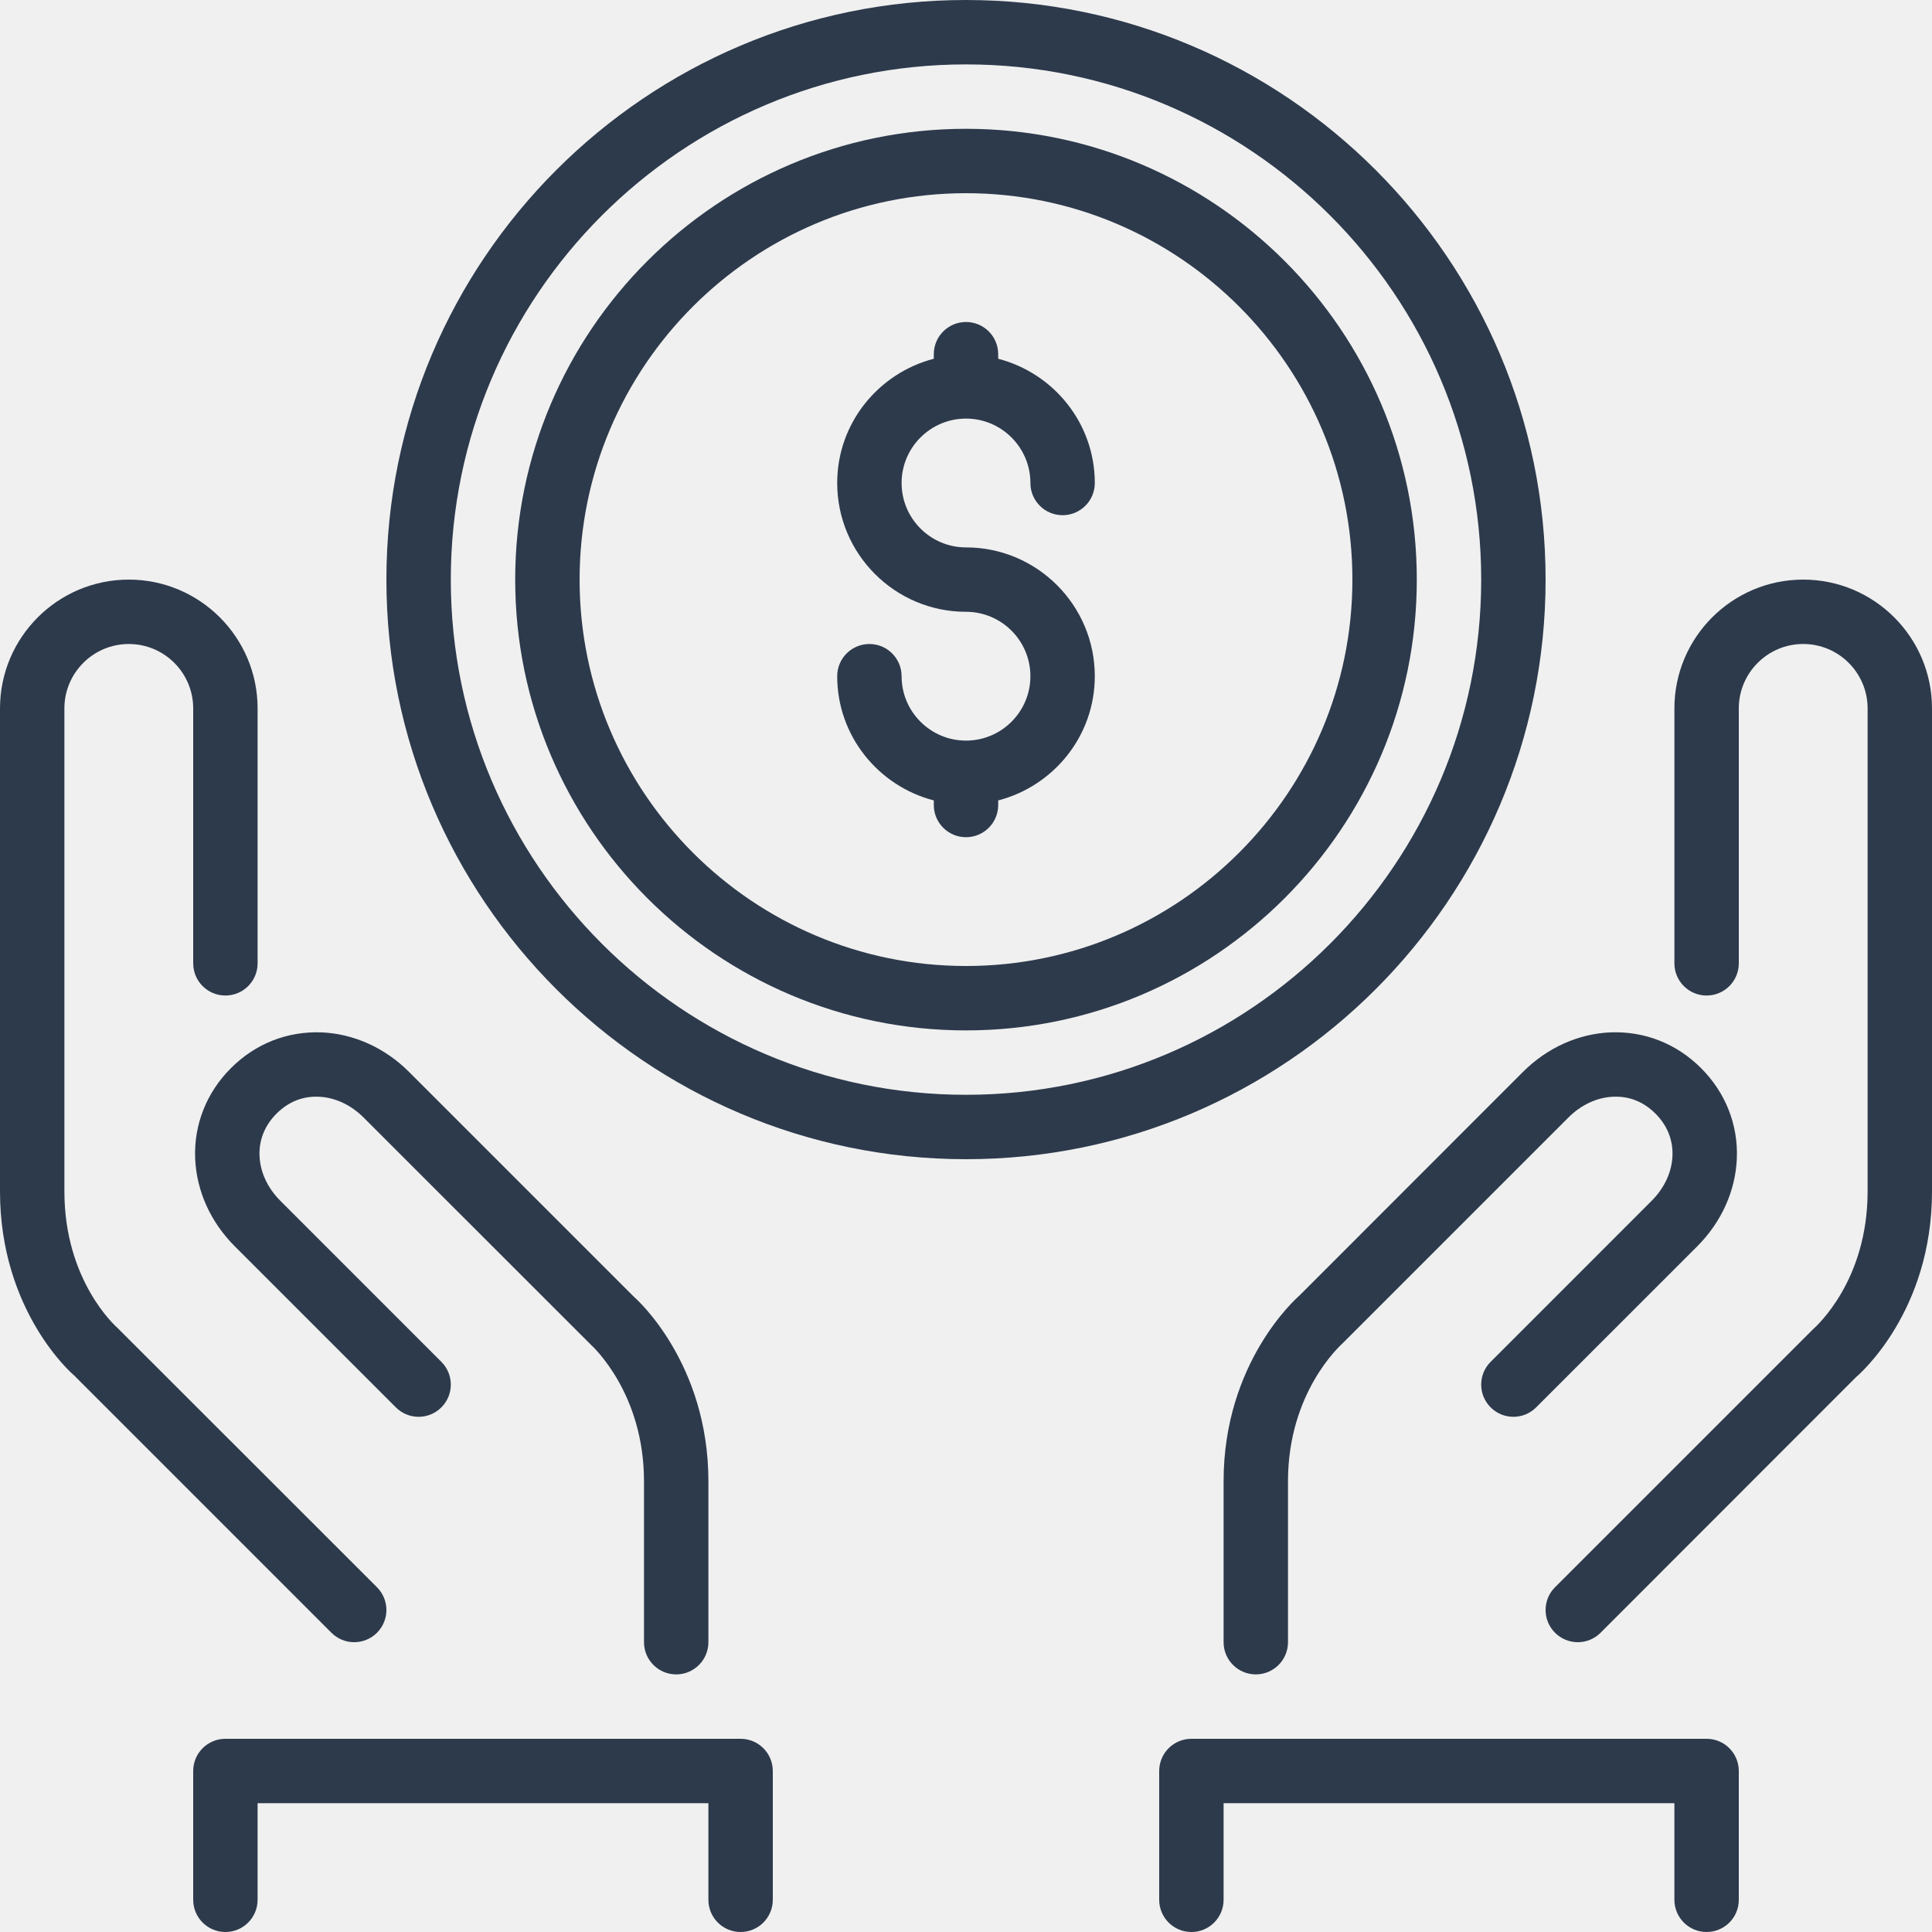
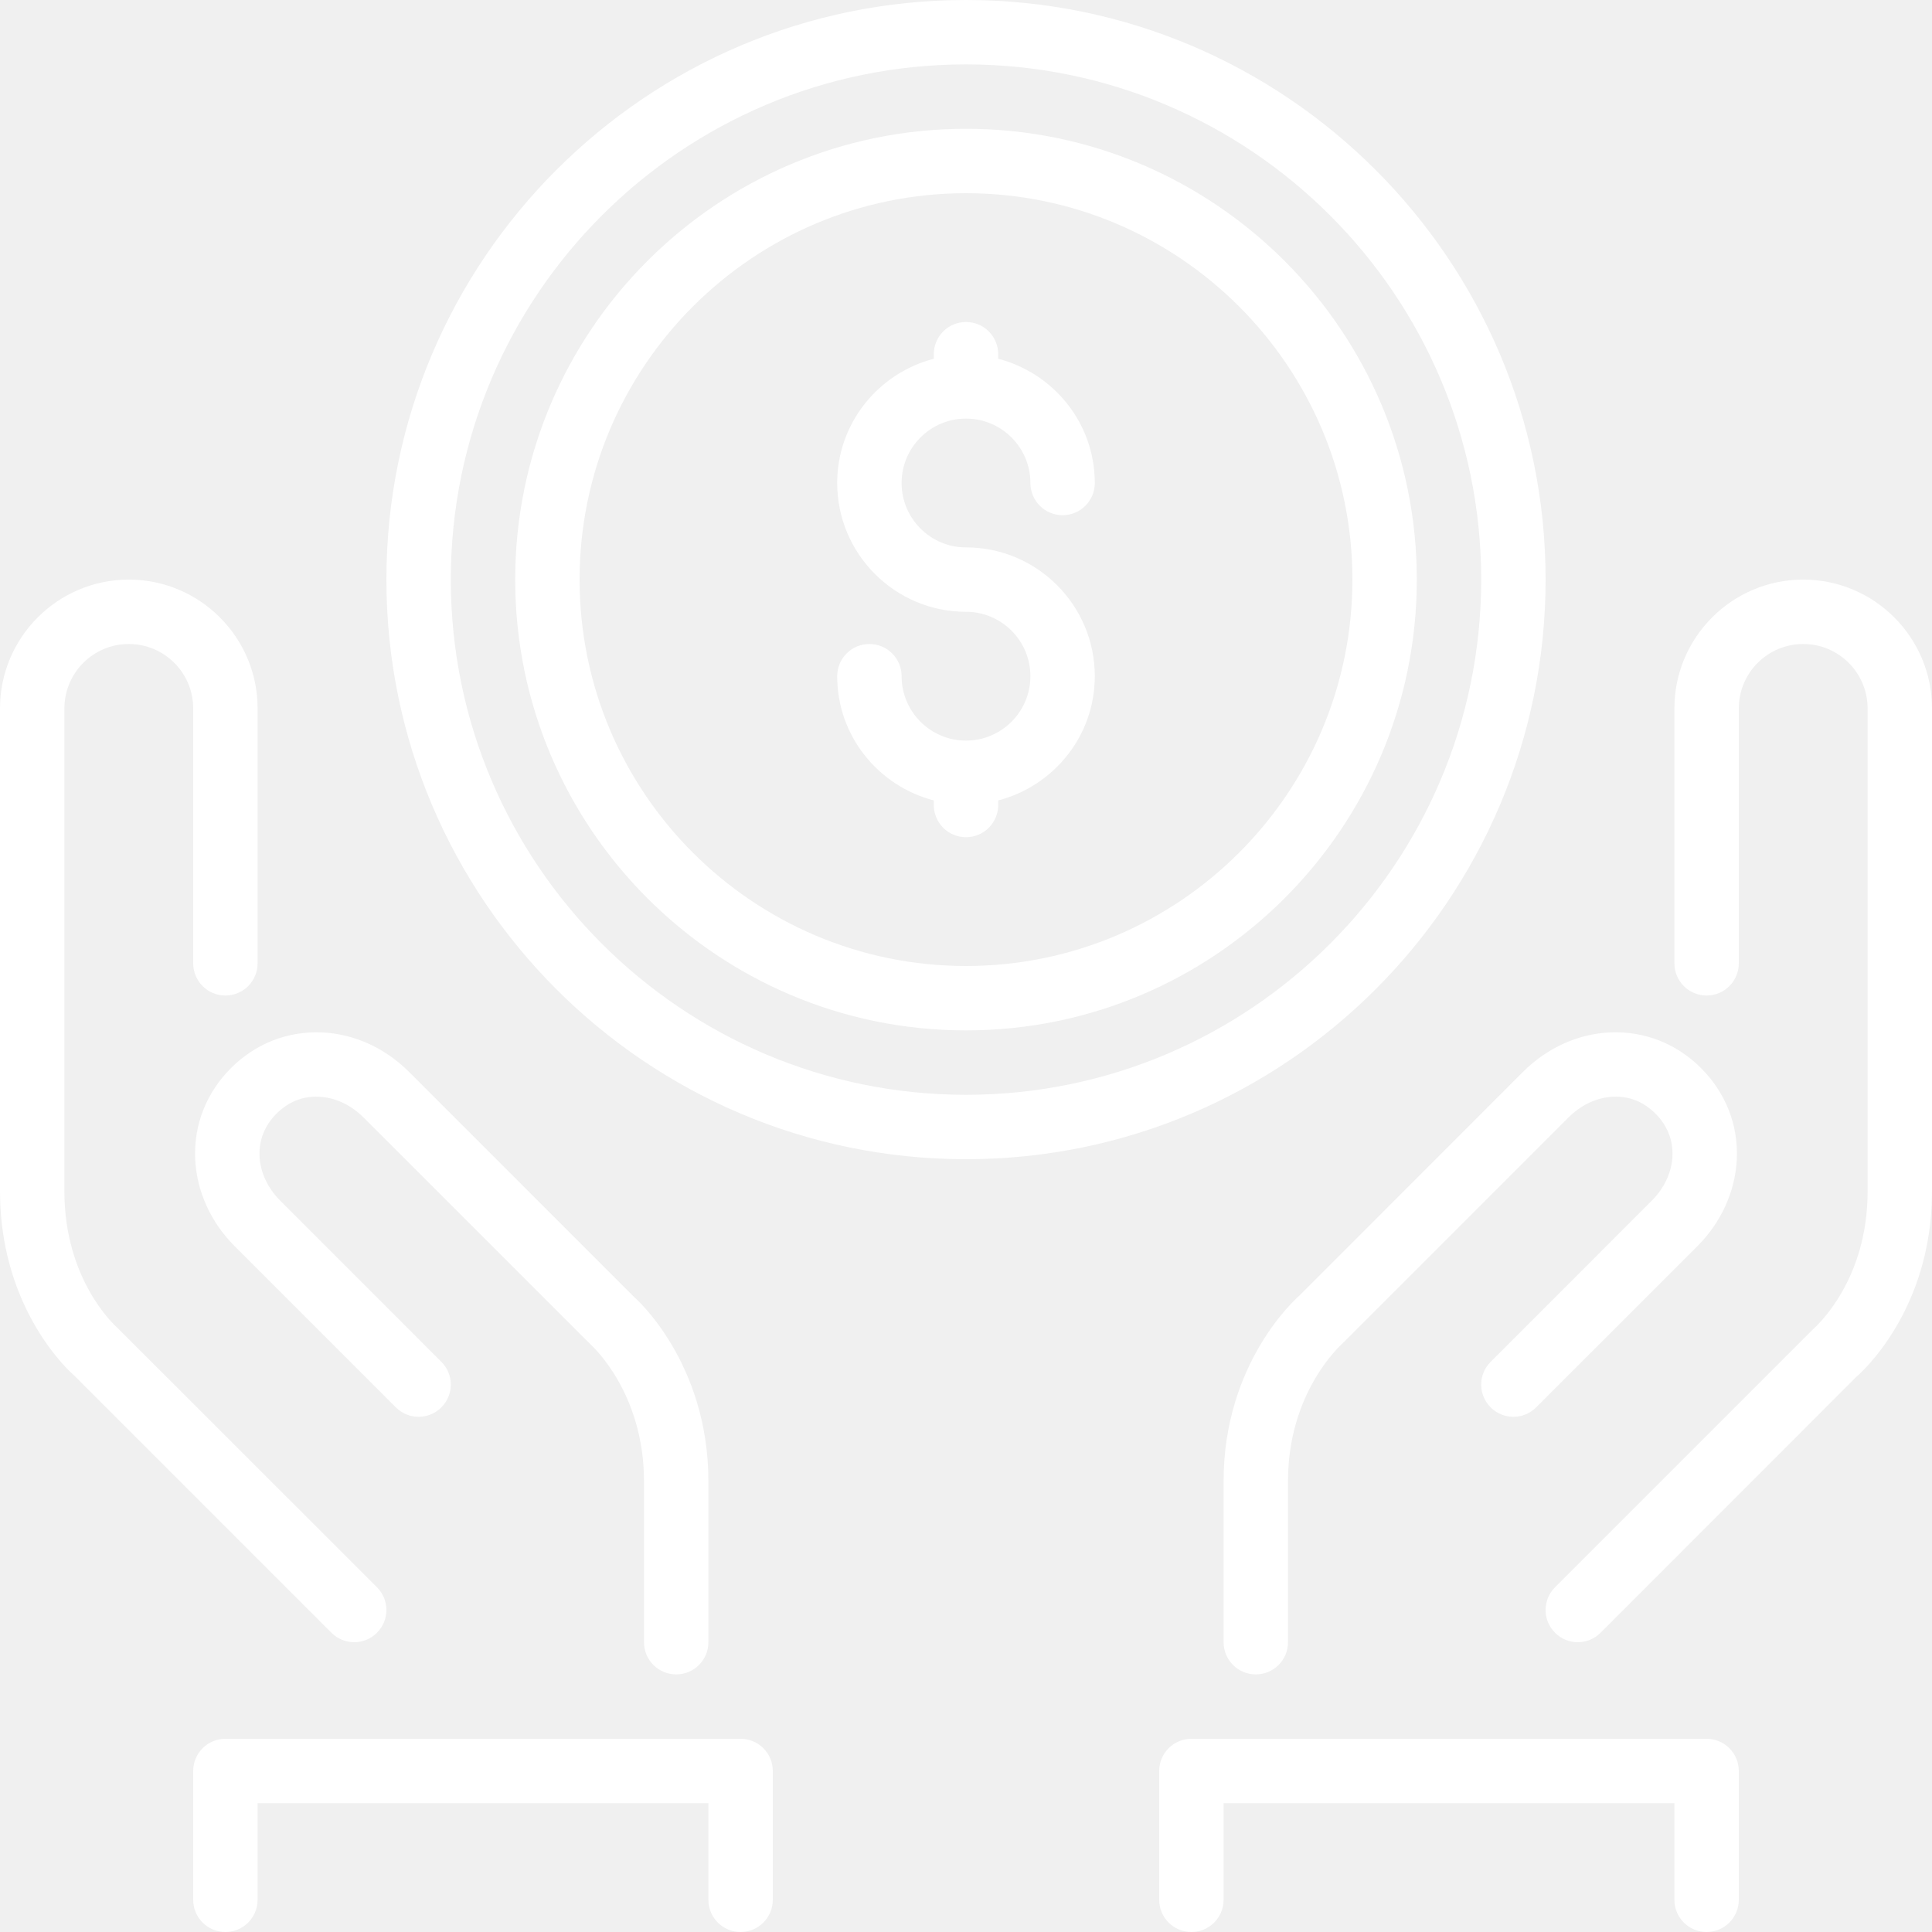
- <svg xmlns="http://www.w3.org/2000/svg" fill="#2D3A4C" height="800px" width="800px" version="1.1" id="Layer_1" viewBox="0 0 512 512">
+ <svg xmlns="http://www.w3.org/2000/svg" fill="#FFFFFF" height="800px" width="800px" version="1.1" id="Layer_1" viewBox="0 0 512 512">
  <g>
    <g>
      <g>
        <path d="M344.277,343.424c-0.819,0.708-20.011,17.707-20.011,49.109V435.2c0,4.71,3.814,8.533,8.533,8.533     c4.719,0,8.533-3.823,8.533-8.533v-42.667c0-23.33,13.594-35.738,14.566-36.634l59.733-59.733     c3.388-3.388,7.612-5.35,11.895-5.521c4.352-0.188,8.09,1.382,11.204,4.488c3.106,3.115,4.668,6.989,4.489,11.204     c-0.171,4.284-2.133,8.508-5.521,11.895L395.034,360.9c-3.337,3.337-3.337,8.73,0,12.066c3.336,3.337,8.73,3.337,12.066,0     l42.667-42.658c6.426-6.426,10.155-14.694,10.513-23.279c0.367-8.969-2.995-17.485-9.481-23.962     c-6.485-6.477-14.891-9.813-23.97-9.481c-8.576,0.358-16.845,4.087-23.262,10.513L344.277,343.424z" />
        <path d="M93.867,435.2c2.185,0,4.369-0.836,6.033-2.5c3.337-3.337,3.337-8.73,0-12.066l-68.753-68.71     c-0.572-0.503-14.08-12.553-14.08-36.19v-128c0-9.412,7.654-17.067,17.067-17.067c9.412,0,17.067,7.654,17.067,17.067v67.558     c0,4.71,3.814,8.533,8.533,8.533s8.533-3.823,8.533-8.533v-67.558c0-18.825-15.309-34.133-34.133-34.133     C15.309,153.6,0,168.909,0,187.733v128c0,31.863,19.277,48.495,19.567,48.7L87.834,432.7     C89.498,434.364,91.682,435.2,93.867,435.2z" />
        <path d="M51.721,307.029c0.358,8.585,4.087,16.853,10.513,23.27l42.667,42.667c3.337,3.337,8.73,3.337,12.066,0     c3.336-3.337,3.336-8.73,0-12.066L74.3,318.225c-3.388-3.379-5.35-7.603-5.521-11.887c-0.179-4.215,1.382-8.09,4.489-11.204     c3.115-3.106,6.878-4.676,11.204-4.488c4.284,0.171,8.508,2.133,11.895,5.521l60.134,60.109     c0.572,0.521,14.165,12.928,14.165,36.258V435.2c0,4.71,3.814,8.533,8.533,8.533s8.533-3.823,8.533-8.533v-42.667     c0-31.403-19.191-48.401-19.567-48.7L108.433,284.1c-6.417-6.426-14.686-10.155-23.262-10.513     c-9.114-0.316-17.493,3.004-23.97,9.481C54.716,289.545,51.354,298.061,51.721,307.029z" />
        <path d="M256,110.933c9.412,0,17.067,7.654,17.067,17.067c0,4.71,3.814,8.533,8.533,8.533c4.719,0,8.533-3.823,8.533-8.533     c0-15.855-10.914-29.107-25.6-32.922v-1.212c0-4.71-3.814-8.533-8.533-8.533s-8.533,3.823-8.533,8.533v1.212     c-14.686,3.814-25.6,17.067-25.6,32.922c0,18.825,15.309,34.133,34.133,34.133c9.412,0,17.067,7.654,17.067,17.067     s-7.654,17.067-17.067,17.067c-9.412,0-17.067-7.654-17.067-17.067c0-4.71-3.814-8.533-8.533-8.533s-8.533,3.823-8.533,8.533     c0,15.855,10.914,29.107,25.6,32.922v1.212c0,4.71,3.814,8.533,8.533,8.533s8.533-3.823,8.533-8.533v-1.212     c14.686-3.814,25.6-17.067,25.6-32.922c0-18.825-15.309-34.133-34.133-34.133c-9.412,0-17.067-7.654-17.067-17.067     C238.933,118.588,246.588,110.933,256,110.933z" />
        <path d="M196.267,460.8H59.733c-4.719,0-8.533,3.823-8.533,8.533v34.133c0,4.71,3.814,8.533,8.533,8.533s8.533-3.823,8.533-8.533     v-25.6h119.467v25.6c0,4.71,3.814,8.533,8.533,8.533s8.533-3.823,8.533-8.533v-34.133C204.8,464.623,200.986,460.8,196.267,460.8     z" />
        <path d="M452.267,460.8H315.733c-4.719,0-8.533,3.823-8.533,8.533v34.133c0,4.71,3.814,8.533,8.533,8.533     s8.533-3.823,8.533-8.533v-25.6h119.467v25.6c0,4.71,3.814,8.533,8.533,8.533c4.719,0,8.533-3.823,8.533-8.533v-34.133     C460.8,464.623,456.986,460.8,452.267,460.8z" />
        <path d="M256,34.133c-65.877,0-119.467,53.589-119.467,119.467S190.123,273.067,256,273.067S375.467,219.477,375.467,153.6     S321.877,34.133,256,34.133z M256,256c-56.465,0-102.4-45.935-102.4-102.4c0-56.465,45.935-102.4,102.4-102.4     s102.4,45.935,102.4,102.4C358.4,210.065,312.465,256,256,256z" />
        <path d="M477.867,153.6c-18.825,0-34.133,15.309-34.133,34.133v67.558c0,4.71,3.814,8.533,8.533,8.533     c4.719,0,8.533-3.823,8.533-8.533v-67.558c0-9.412,7.654-17.067,17.067-17.067s17.067,7.654,17.067,17.067v128     c0,23.637-13.508,35.686-14.566,36.634L412.1,420.634c-3.337,3.337-3.337,8.73,0,12.066c1.664,1.664,3.849,2.5,6.033,2.5     c2.185,0,4.369-0.836,6.033-2.5l67.738-67.78c0.819-0.691,20.096-17.323,20.096-49.186v-128     C512,168.909,496.691,153.6,477.867,153.6z" />
        <path d="M409.6,153.6C409.6,68.907,340.693,0,256,0S102.4,68.907,102.4,153.6S171.307,307.2,256,307.2S409.6,238.293,409.6,153.6     z M256,290.133c-75.281,0-136.533-61.252-136.533-136.533S180.719,17.067,256,17.067S392.533,78.319,392.533,153.6     S331.281,290.133,256,290.133z" />
      </g>
    </g>
  </g>
</svg>
